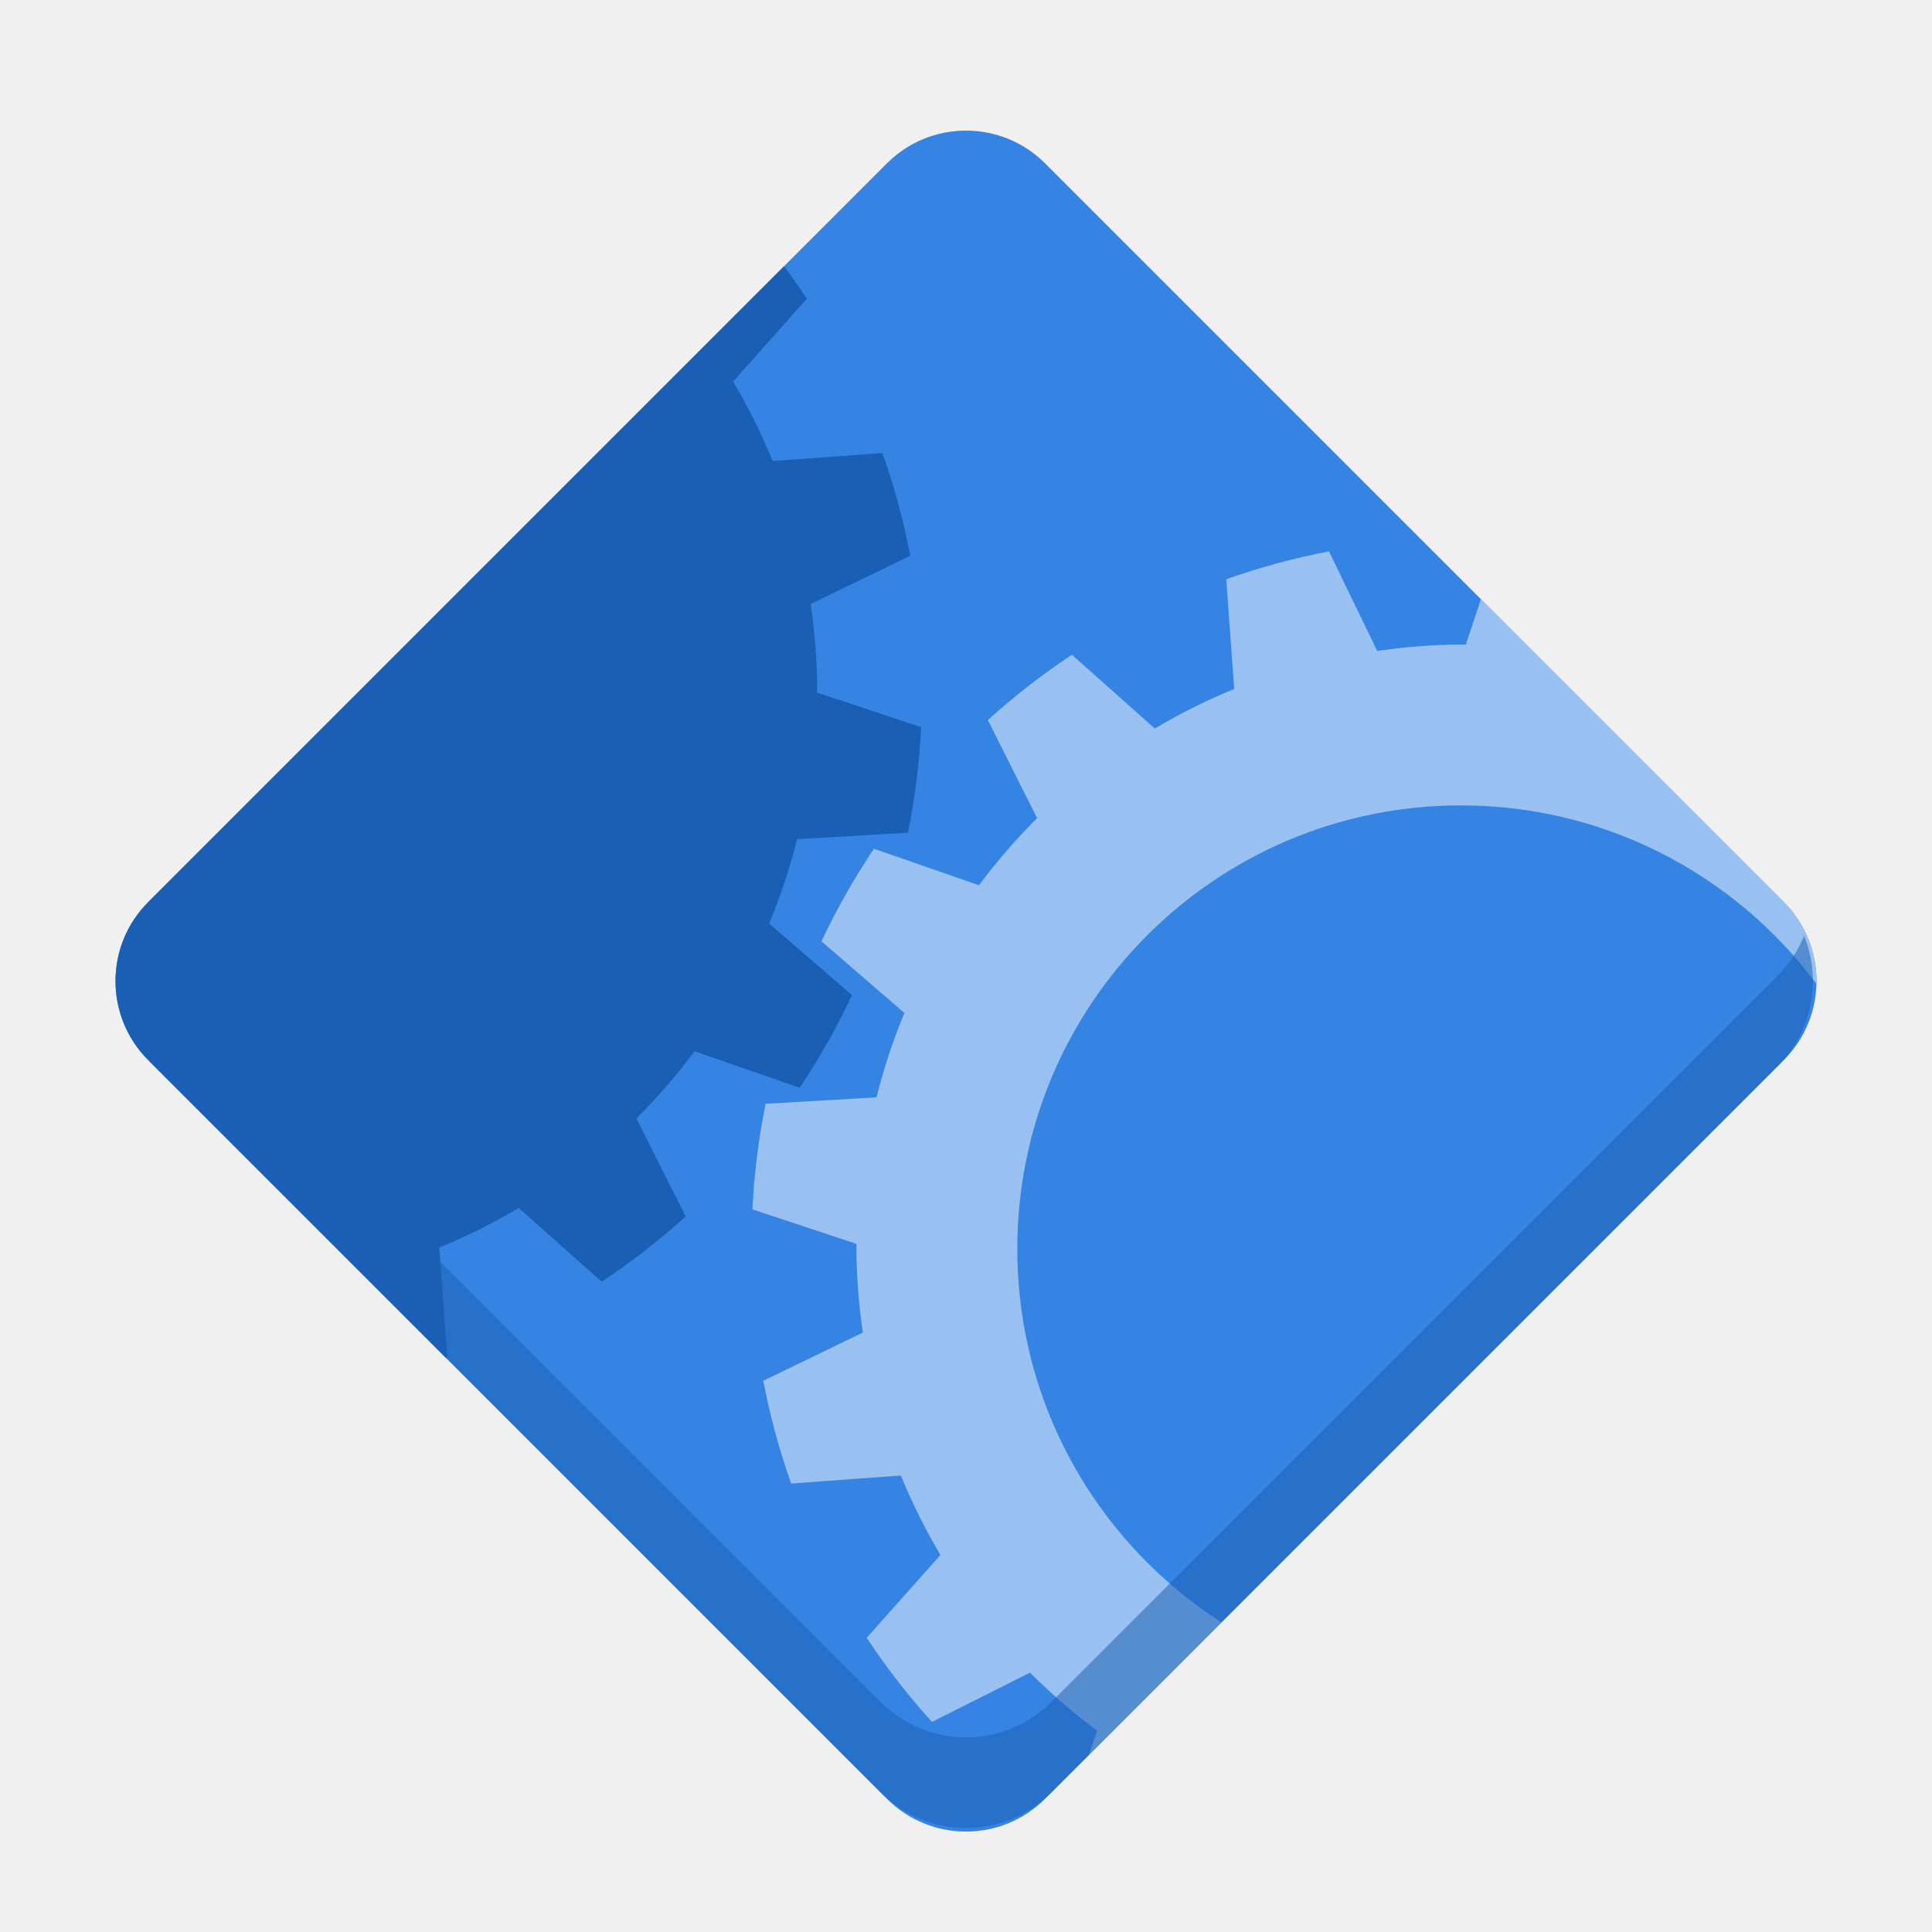
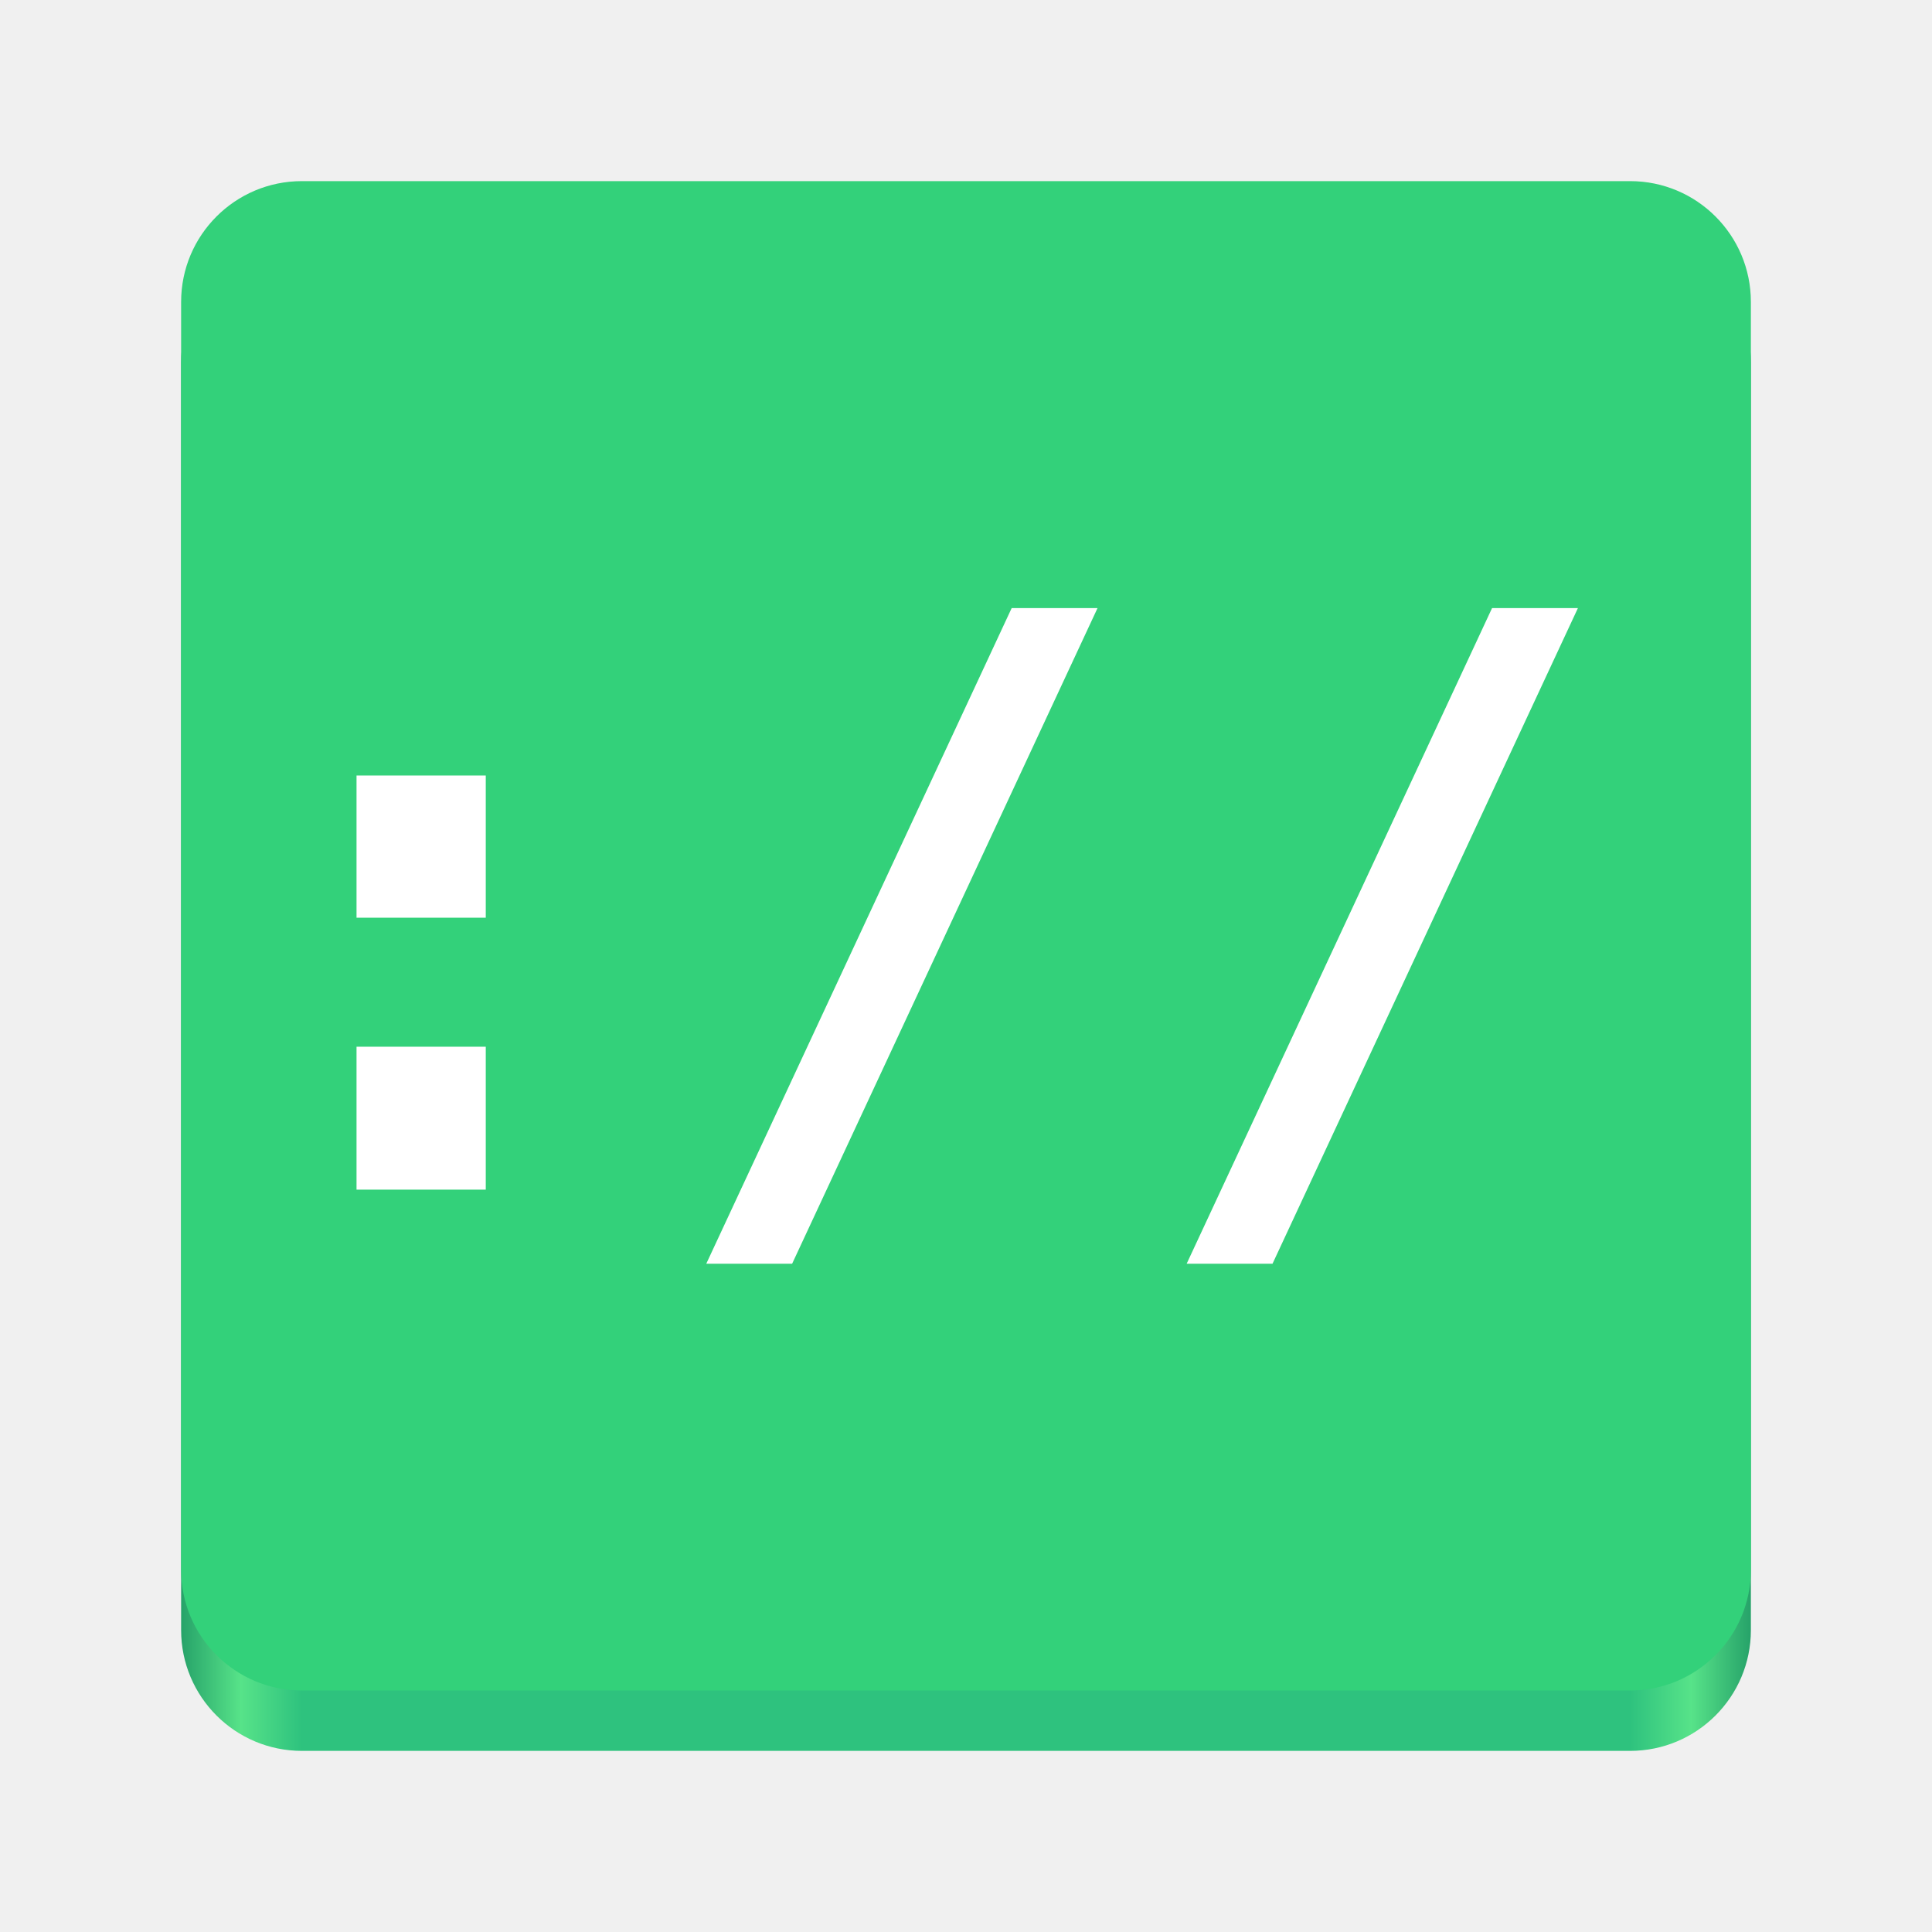
- <svg xmlns="http://www.w3.org/2000/svg" width="33.75mm" height="33.75mm" viewBox="0 0 33.75 33.75" version="1.1" id="svg974">
-   <defs id="defs968">
-     <clipPath clipPathUnits="userSpaceOnUse" id="clipPath18689">
-       <rect clip-path="none" transform="rotate(45)" ry="32" rx="32" y="123.999" x="486.037" height="362.943" width="362.943" id="rect18691" style="display:inline;opacity:1;vector-effect:none;fill:#4a86cf;fill-opacity:1;stroke:none;stroke-width:26.067;stroke-linecap:butt;stroke-linejoin:miter;stroke-miterlimit:4;stroke-dasharray:none;stroke-dashoffset:0;stroke-opacity:1;marker:none;marker-start:none;marker-mid:none;marker-end:none;paint-order:normal;enable-background:new" />
-     </clipPath>
-     <clipPath clipPathUnits="userSpaceOnUse" id="clipPath18689-3">
-       <rect clip-path="none" transform="rotate(45)" ry="32" rx="32" y="123.999" x="486.037" height="362.943" width="362.943" id="rect18691-6" style="display:inline;opacity:1;vector-effect:none;fill:#4a86cf;fill-opacity:1;stroke:none;stroke-width:26.067;stroke-linecap:butt;stroke-linejoin:miter;stroke-miterlimit:4;stroke-dasharray:none;stroke-dashoffset:0;stroke-opacity:1;marker:none;marker-start:none;marker-mid:none;marker-end:none;paint-order:normal;enable-background:new" />
-     </clipPath>
-   </defs>
-   <g id="layer1" transform="translate(-61.81982,-103.944)">
-     <g transform="matrix(0.2636723,0,0,0.2636723,61.81982,-529.397)" style="display:inline;stroke-width:0.25;enable-background:new" id="g1836">
-       <g transform="matrix(0.25,0,0,0.25,0,2295)" id="g18818" style="stroke-width:0.25">
-         <g style="stroke-width:0.27" transform="matrix(0.9260519,0,0,0.9260519,18.93073,50.87633)" id="g18590">
-           <g style="stroke-width:0.27" id="g18681" clip-path="url(#clipPath18689-3)">
-             <rect style="opacity:1;vector-effect:none;fill:#3584e4;fill-opacity:1;stroke:none;stroke-width:8.221;stroke-linecap:butt;stroke-linejoin:miter;stroke-miterlimit:4;stroke-dasharray:none;stroke-dashoffset:0;stroke-opacity:1;marker:none;marker-start:none;marker-mid:none;marker-end:none;paint-order:normal" id="rect18571" width="424" height="424" x="458.337" y="90.642" rx="10.092" ry="10.092" transform="matrix(0.6052817,0.6052817,-0.6052817,0.6052817,33.44063,99.07363)" clip-path="none" />
-             <circle style="opacity:1;vector-effect:none;fill:#f66151;fill-opacity:1;stroke:none;stroke-width:7.037;stroke-linecap:butt;stroke-linejoin:miter;stroke-miterlimit:4;stroke-dasharray:none;stroke-dashoffset:0;stroke-opacity:1;marker:none;marker-start:none;marker-mid:none;marker-end:none;paint-order:normal" id="path18706" cx="0" cy="0" r="0" transform="translate(0,-212)" />
-             <circle style="opacity:1;vector-effect:none;fill:#f66151;fill-opacity:1;stroke:none;stroke-width:7.037;stroke-linecap:butt;stroke-linejoin:miter;stroke-miterlimit:4;stroke-dasharray:none;stroke-dashoffset:0;stroke-opacity:1;marker:none;marker-start:none;marker-mid:none;marker-end:none;paint-order:normal" id="path18708" cx="0" cy="0" r="0" transform="translate(0,-212)" />
-             <path style="display:inline;opacity:1;vector-effect:none;fill:#98c1f1;fill-opacity:1;stroke:none;stroke-width:7.037;stroke-linecap:butt;stroke-linejoin:miter;stroke-miterlimit:4;stroke-dasharray:none;stroke-dashoffset:0;stroke-opacity:1;marker:none;marker-start:none;marker-mid:none;marker-end:none;paint-order:normal;enable-background:new" d="m 408.92,561.918 -9.886,29.829 a 172.971,172.971 0 0 0 -1.427,-0.071 172.971,172.971 0 0 0 -23.929,1.852 l -13.801,-28.501 a 203.293,203.293 0 0 0 -29.401,7.972 l 2.286,31.405 a 172.971,172.971 0 0 0 -22.732,11.319 l -23.718,-21.103 a 203.293,203.293 0 0 0 -24.059,18.674 l 14.099,28.073 a 172.971,172.971 0 0 0 -16.636,19.211 l -30.058,-10.448 a 203.293,203.293 0 0 0 -15.017,26.488 l 23.73,20.507 a 172.971,172.971 0 0 0 -7.985,24.143 l -31.73,1.849 a 203.293,203.293 0 0 0 -3.778,30.217 l 29.829,9.886 a 172.971,172.971 0 0 0 -0.071,1.427 172.971,172.971 0 0 0 1.852,23.929 l -28.501,13.801 a 203.293,203.293 0 0 0 7.972,29.401 l 31.405,-2.286 a 172.971,172.971 0 0 0 11.319,22.732 l -21.103,23.718 a 203.293,203.293 0 0 0 18.674,24.059 l 28.073,-14.099 a 172.971,172.971 0 0 0 19.211,16.636 l -10.448,30.058 a 203.293,203.293 0 0 0 26.488,15.017 l 20.507,-23.73 a 172.971,172.971 0 0 0 24.143,7.985 l 1.849,31.73 a 203.293,203.293 0 0 0 30.217,3.778 l 9.886,-29.829 a 172.971,172.971 0 0 0 1.427,0.071 172.971,172.971 0 0 0 23.929,-1.852 l 13.801,28.501 a 203.293,203.293 0 0 0 29.401,-7.972 l -2.286,-31.405 a 172.971,172.971 0 0 0 22.732,-11.319 l 23.718,21.103 A 203.293,203.293 0 0 0 532.96,916 l -14.099,-28.073 a 172.971,172.971 0 0 0 16.636,-19.211 l 30.058,10.448 a 203.293,203.293 0 0 0 15.017,-26.488 l -23.73,-20.507 a 172.971,172.971 0 0 0 7.985,-24.143 l 31.73,-1.849 a 203.293,203.293 0 0 0 3.778,-30.217 l -29.829,-9.886 a 172.971,172.971 0 0 0 0.071,-1.427 172.971,172.971 0 0 0 -1.852,-23.929 l 28.501,-13.801 a 203.293,203.293 0 0 0 -7.972,-29.401 l -31.405,2.286 a 172.971,172.971 0 0 0 -11.319,-22.732 l 21.103,-23.718 a 203.293,203.293 0 0 0 -18.674,-24.059 l -28.073,14.099 a 172.971,172.971 0 0 0 -19.211,-16.636 l 10.448,-30.058 A 203.293,203.293 0 0 0 485.636,581.681 l -20.507,23.73 a 172.971,172.971 0 0 0 -24.143,-7.985 l -1.849,-31.73 a 203.293,203.293 0 0 0 -30.217,-3.778 z M 397.607,637.722 A 126.926,126.926 0 0 1 524.532,764.647 126.926,126.926 0 0 1 397.607,891.572 126.926,126.926 0 0 1 270.682,764.647 126.926,126.926 0 0 1 397.607,637.722 Z" id="path18717-4" />
-             <path id="path18758" d="m 51.748,401.284 -9.886,29.829 c -0.476,-0.026 -0.951,-0.05 -1.427,-0.071 -8.01,0.062 -16.005,0.681 -23.929,1.852 L 2.706,404.392 c -9.986,1.918 -19.814,4.583 -29.401,7.972 l 2.286,31.405 c -7.844,3.211 -15.442,6.994 -22.732,11.319 l -23.718,-21.103 c -8.475,5.614 -16.518,11.857 -24.059,18.674 l 14.099,28.073 c -6.009,5.987 -11.569,12.408 -16.636,19.211 l -30.058,-10.448 c -5.661,8.442 -10.68,17.296 -15.017,26.488 l 23.73,20.507 c -3.25,7.841 -5.919,15.91 -7.985,24.143 l -31.73,1.849 c -2.013,9.964 -3.276,20.064 -3.778,30.217 l 29.829,9.886 c -0.026,0.476 -0.05,0.951 -0.071,1.427 0.062,8.01 0.681,16.005 1.852,23.929 l -28.501,13.801 c 1.918,9.986 4.583,19.814 7.972,29.401 l 31.405,-2.286 c 3.211,7.844 6.994,15.442 11.319,22.732 l -21.103,23.718 c 5.614,8.475 11.857,16.518 18.674,24.059 l 28.073,-14.099 c 5.987,6.009 12.408,11.569 19.211,16.636 l -10.448,30.058 c 8.442,5.661 17.296,10.68 26.488,15.017 l 20.507,-23.73 c 7.841,3.25 15.91,5.919 24.143,7.985 l 1.849,31.73 c 9.964,2.013 20.064,3.276 30.217,3.778 l 9.886,-29.829 c 0.476,0.026 0.951,0.05 1.427,0.071 8.01,-0.062 16.005,-0.681 23.929,-1.852 l 13.801,28.501 c 9.986,-1.918 19.814,-4.583 29.401,-7.972 l -2.286,-31.405 c 7.844,-3.211 15.442,-6.994 22.732,-11.319 l 23.718,21.103 c 8.475,-5.614 16.518,-11.857 24.059,-18.674 l -14.099,-28.073 c 6.009,-5.987 11.569,-12.408 16.636,-19.211 l 30.058,10.448 c 5.661,-8.442 10.68,-17.296 15.017,-26.488 l -23.73,-20.507 c 3.25,-7.841 5.919,-15.91 7.985,-24.143 l 31.73,-1.849 c 2.013,-9.964 3.276,-20.064 3.778,-30.217 l -29.829,-9.886 c 0.026,-0.476 0.05,-0.951 0.071,-1.427 -0.062,-8.01 -0.681,-16.005 -1.852,-23.929 l 28.501,-13.801 c -1.918,-9.986 -4.583,-19.814 -7.972,-29.401 l -31.405,2.286 c -3.211,-7.844 -6.994,-15.442 -11.319,-22.732 l 21.103,-23.718 c -5.614,-8.475 -11.857,-16.518 -18.674,-24.059 l -28.073,14.099 c -5.987,-6.009 -12.408,-11.569 -19.211,-16.636 l 10.448,-30.058 c -8.442,-5.661 -17.296,-10.68 -26.488,-15.017 l -20.507,23.73 c -7.841,-3.25 -15.91,-5.919 -24.143,-7.985 l -1.849,-31.73 c -9.964,-2.013 -20.064,-3.276 -30.217,-3.778 z" style="display:inline;opacity:1;vector-effect:none;fill:#1a5fb4;fill-opacity:1;stroke:none;stroke-width:7.037;stroke-linecap:butt;stroke-linejoin:miter;stroke-miterlimit:4;stroke-dasharray:none;stroke-dashoffset:0;stroke-opacity:1;marker:none;marker-start:none;marker-mid:none;marker-end:none;paint-order:normal;enable-background:new" />
-           </g>
-         </g>
-         <path style="display:inline;opacity:0.534;vector-effect:none;fill:#1a5fb4;fill-opacity:1;stroke:none;stroke-width:1.629;stroke-linecap:butt;stroke-linejoin:miter;stroke-miterlimit:4;stroke-dasharray:none;stroke-dashoffset:0;stroke-opacity:1;marker:none;marker-start:none;marker-mid:none;marker-end:none;paint-order:normal;enable-background:new" clip-path="none" d="m 8.477,2676 c -1.171,2.887 -0.583,6.308 1.766,8.656 l 48.102,48.102 c 3.134,3.134 8.179,3.134 11.312,0 l 48.102,-48.102 c 2.348,-2.348 2.937,-5.77 1.766,-8.656 -0.392,0.966 -0.98,1.871 -1.766,2.656 l -48.102,48.102 c -3.134,3.134 -8.179,3.134 -11.312,0 L 10.242,2678.656 C 9.457,2677.871 8.868,2676.965 8.477,2676 Z" transform="matrix(4,0,0,4,0,-10028)" id="rect18571-6" />
-       </g>
-       <rect y="2402" x="-1.5000001e-06" height="128" width="128" id="rect9125-7-2" style="display:inline;opacity:1;vector-effect:none;fill:none;fill-opacity:1;stroke:none;stroke-width:1.25;stroke-linecap:butt;stroke-linejoin:miter;stroke-miterlimit:4;stroke-dasharray:none;stroke-dashoffset:0;stroke-opacity:1;marker:none;marker-start:none;marker-mid:none;marker-end:none;paint-order:normal;enable-background:new" />
-     </g>
+ <svg xmlns="http://www.w3.org/2000/svg" xmlns:xlink="http://www.w3.org/1999/xlink" height="128px" viewBox="0 0 128 128" width="128px">
+   <linearGradient id="a" gradientUnits="userSpaceOnUse" x1="12" x2="116" y1="66.001" y2="66.001">
+     <stop offset="0" stop-color="#26a269" />
+     <stop offset="0.038" stop-color="#57e389" />
+     <stop offset="0.077" stop-color="#2ec27e" />
+     <stop offset="0.923" stop-color="#2ec27e" />
+     <stop offset="0.962" stop-color="#57e389" />
+     <stop offset="1" stop-color="#26a269" />
+   </linearGradient>
+   <symbol id="b" overflow="visible">
+     <path d="m 11.562 -27.438 h 8.562 v 9.422 h -8.562 z m 0 17.969 h 8.562 v 9.469 h -8.562 z m 0 0" />
+   </symbol>
+   <symbol id="c" overflow="visible">
+     <path d="m 23.141 -38.531 h 5.688 l -20.234 43.438 h -5.688 z m 0 0" />
+   </symbol>
+   <path d="m 20 16 h 88 c 4.418 0 8 3.582 8 8 v 84 c 0 4.418 -3.582 8 -8 8 h -88 c -4.418 0 -8 -3.582 -8 -8 v -84 c 0 -4.418 3.582 -8 8 -8 z m 0 0" fill="url(#a)" />
+   <path d="m 20 12 h 88 c 4.418 0 8 3.582 8 8 v 84 c 0 4.418 -3.582 8 -8 8 h -88 c -4.418 0 -8 -3.582 -8 -8 v -84 c 0 -4.418 3.582 -8 8 -8 z m 0 0" fill="#33d17a" />
+   <g fill="#ffffff">
+     <use x="12.059" xlink:href="#b" y="78.817" />
+     <use x="43.886" xlink:href="#c" y="78.817" />
+     <use x="75.713" xlink:href="#c" y="78.817" />
  </g>
</svg>
